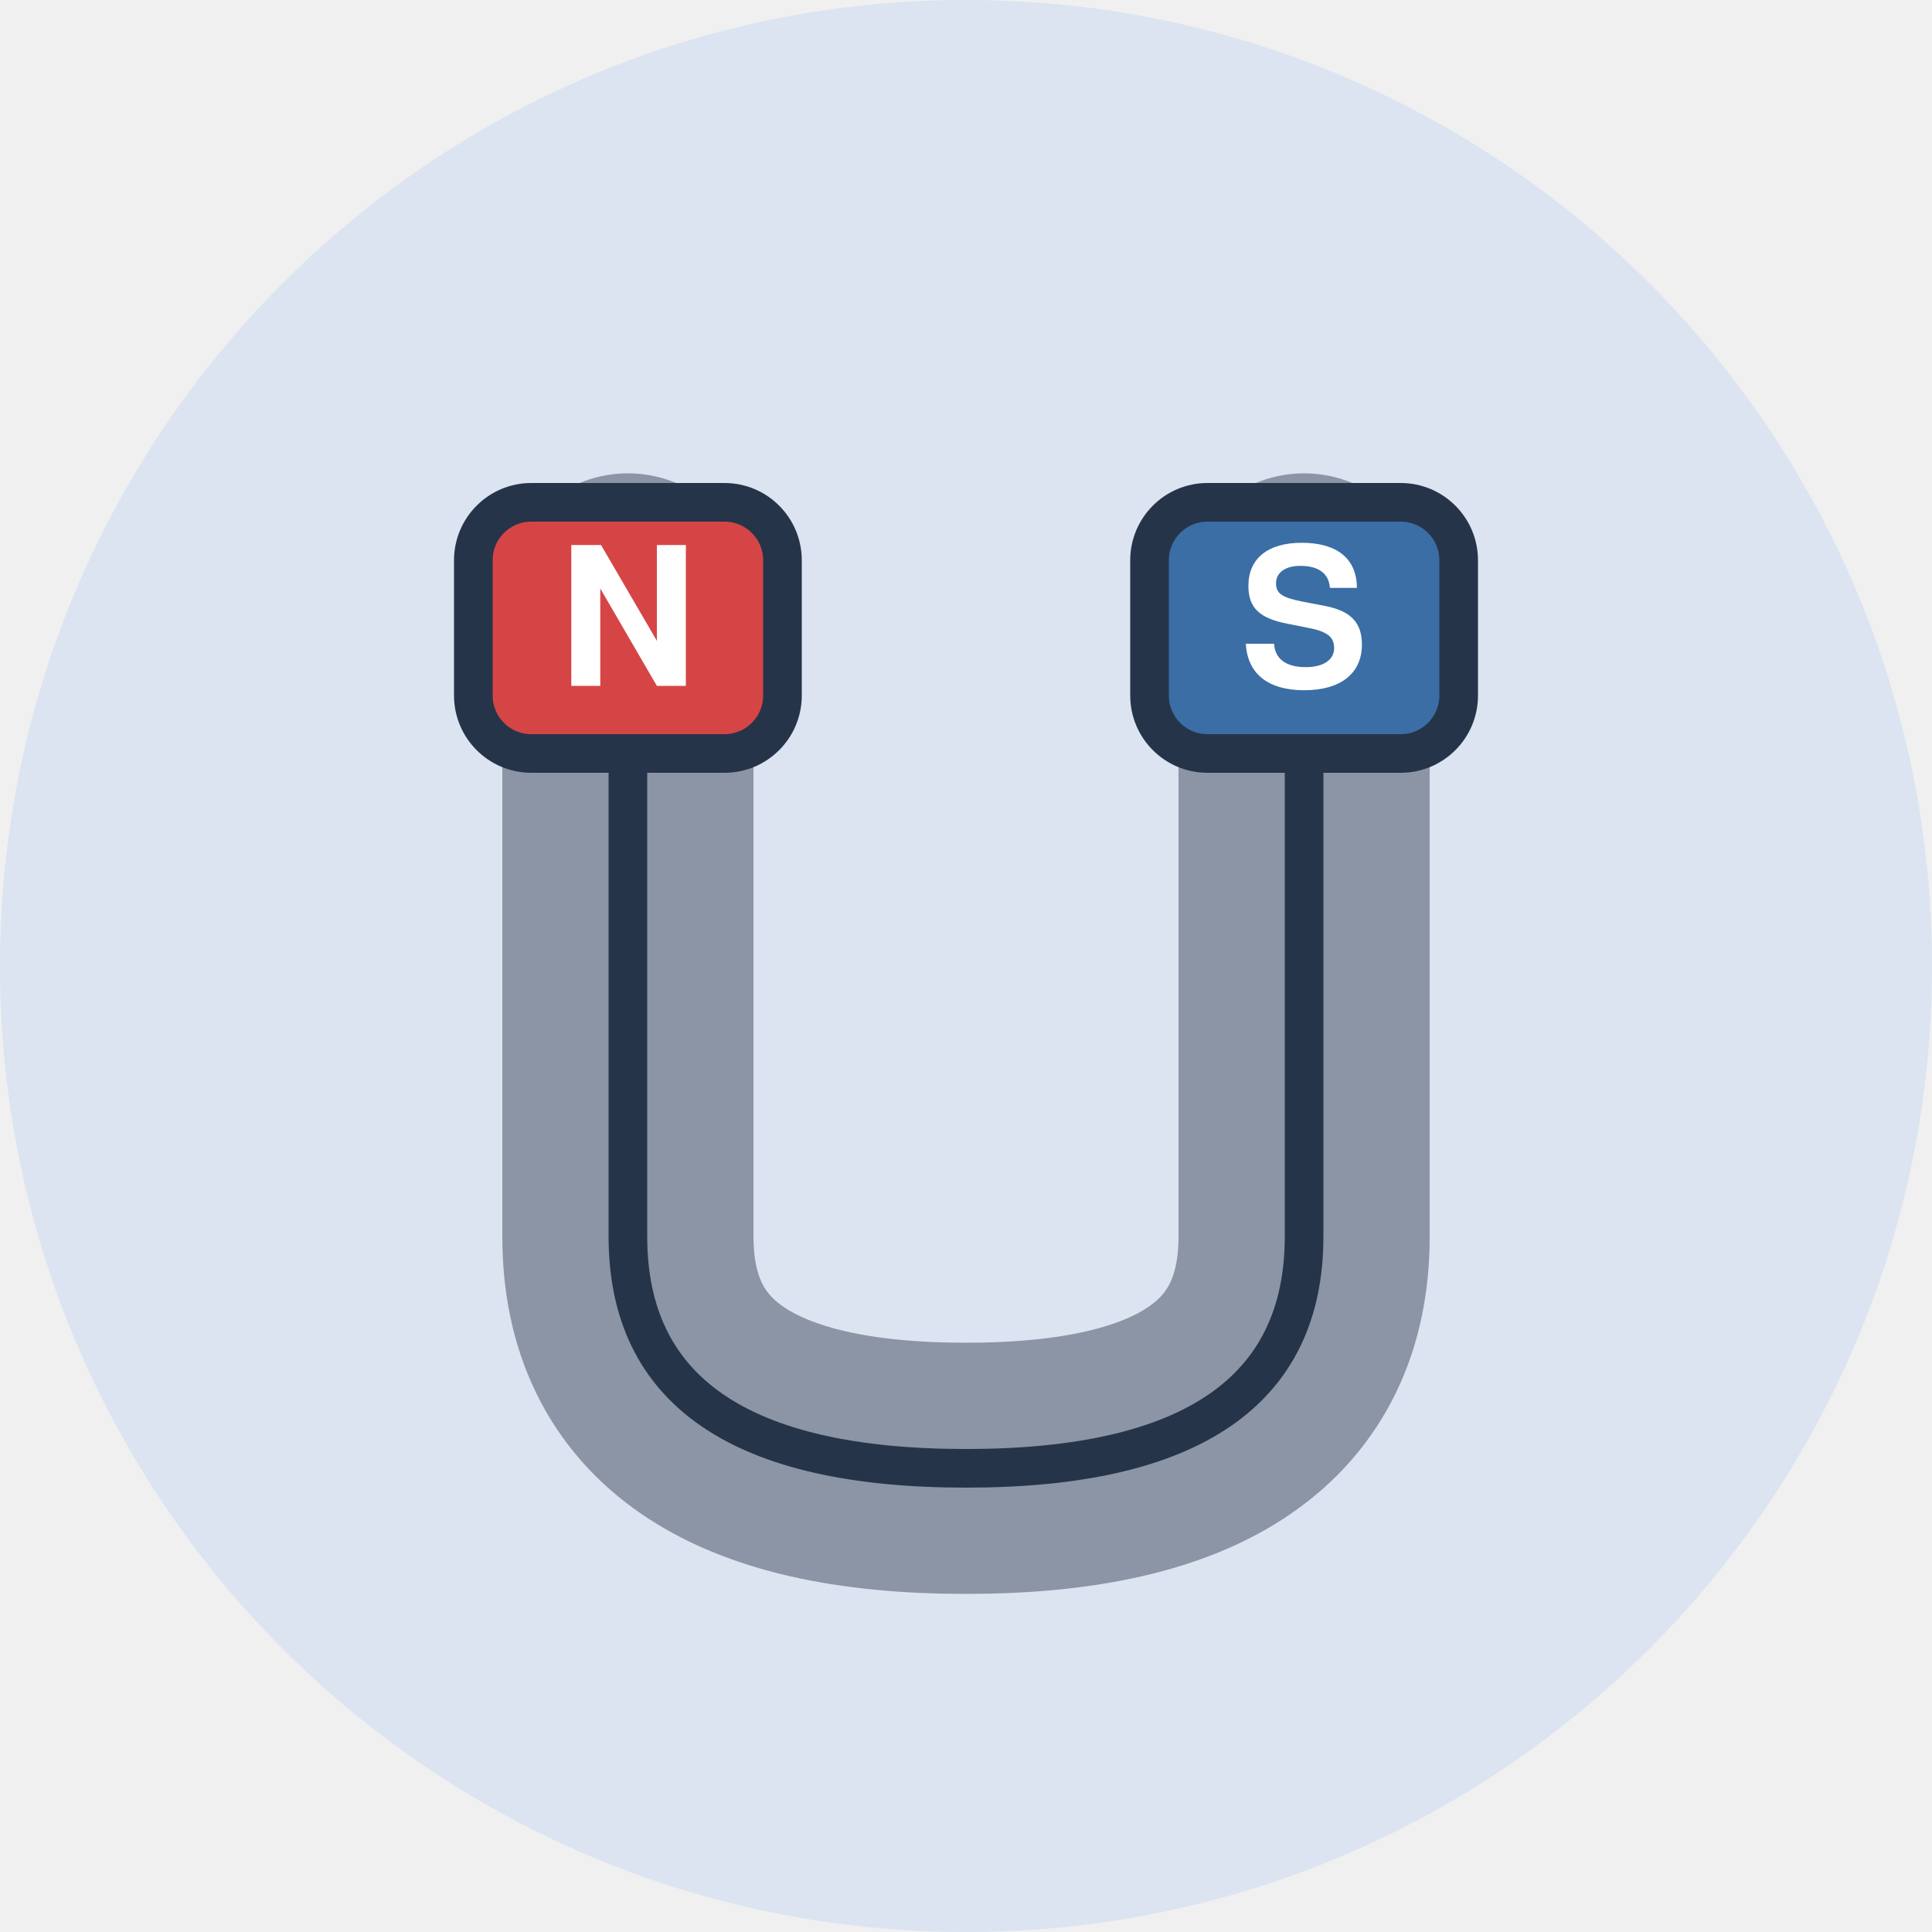
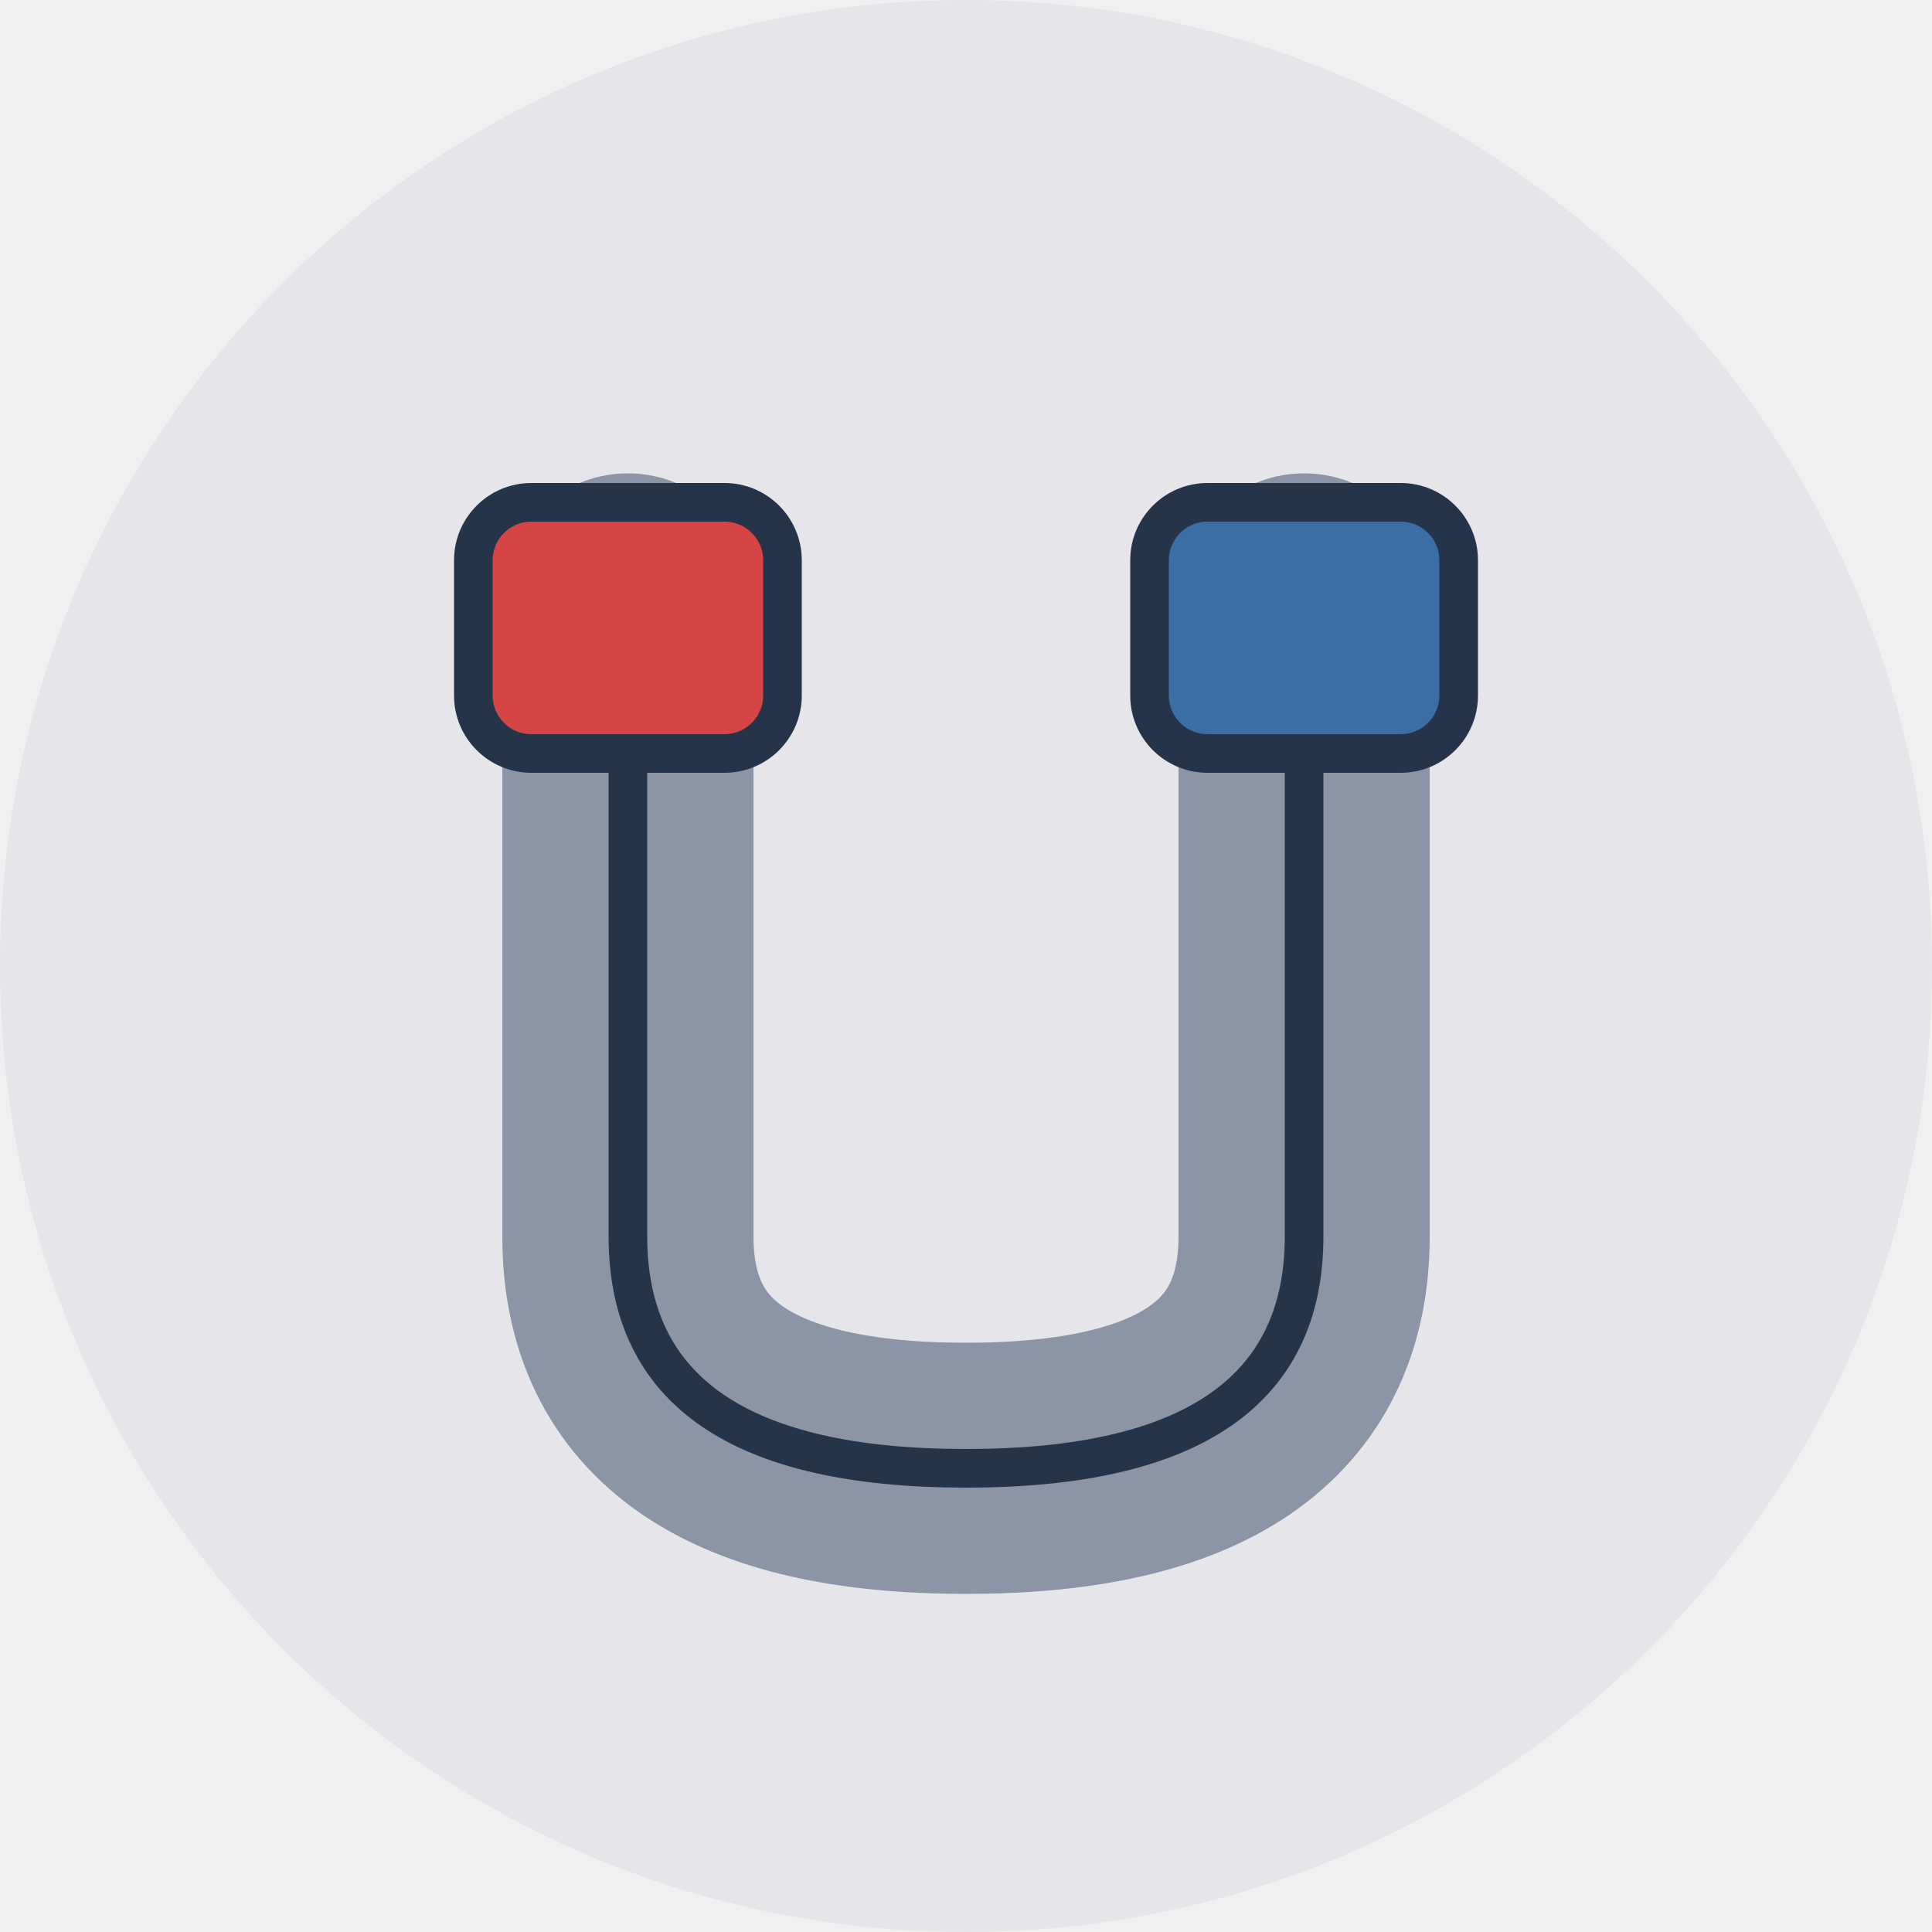
<svg xmlns="http://www.w3.org/2000/svg" viewBox="0 0 200 200">
-   <circle cx="100" cy="100" r="100" fill="#dbe4f0" />
+   <circle cx="100" cy="100" r="100" fill="#e6e6ea" />
  <path d="M65 62 L65 128 Q65 152 100 152 Q135 152 135 128 L135 62" fill="none" stroke="#8b95a5" stroke-width="26" stroke-linecap="round" stroke-linejoin="round" />
  <path d="M65 62 L65 128 Q65 152 100 152 Q135 152 135 128 L135 62" fill="none" stroke="#26344a" stroke-width="4" stroke-linecap="round" stroke-linejoin="round" />
  <rect x="49" y="52" width="32" height="26" rx="6" fill="#d64545" stroke="#26344a" stroke-width="4" />
  <rect x="119" y="52" width="32" height="26" rx="6" fill="#3a6ea5" stroke="#26344a" stroke-width="4" />
-   <text x="65" y="71" font-family="Helvetica, Arial, sans-serif" font-weight="700" font-size="20" fill="#fff" text-anchor="middle">N</text>
-   <text x="135" y="71" font-family="Helvetica, Arial, sans-serif" font-weight="700" font-size="20" fill="#fff" text-anchor="middle">S</text>
</svg>
